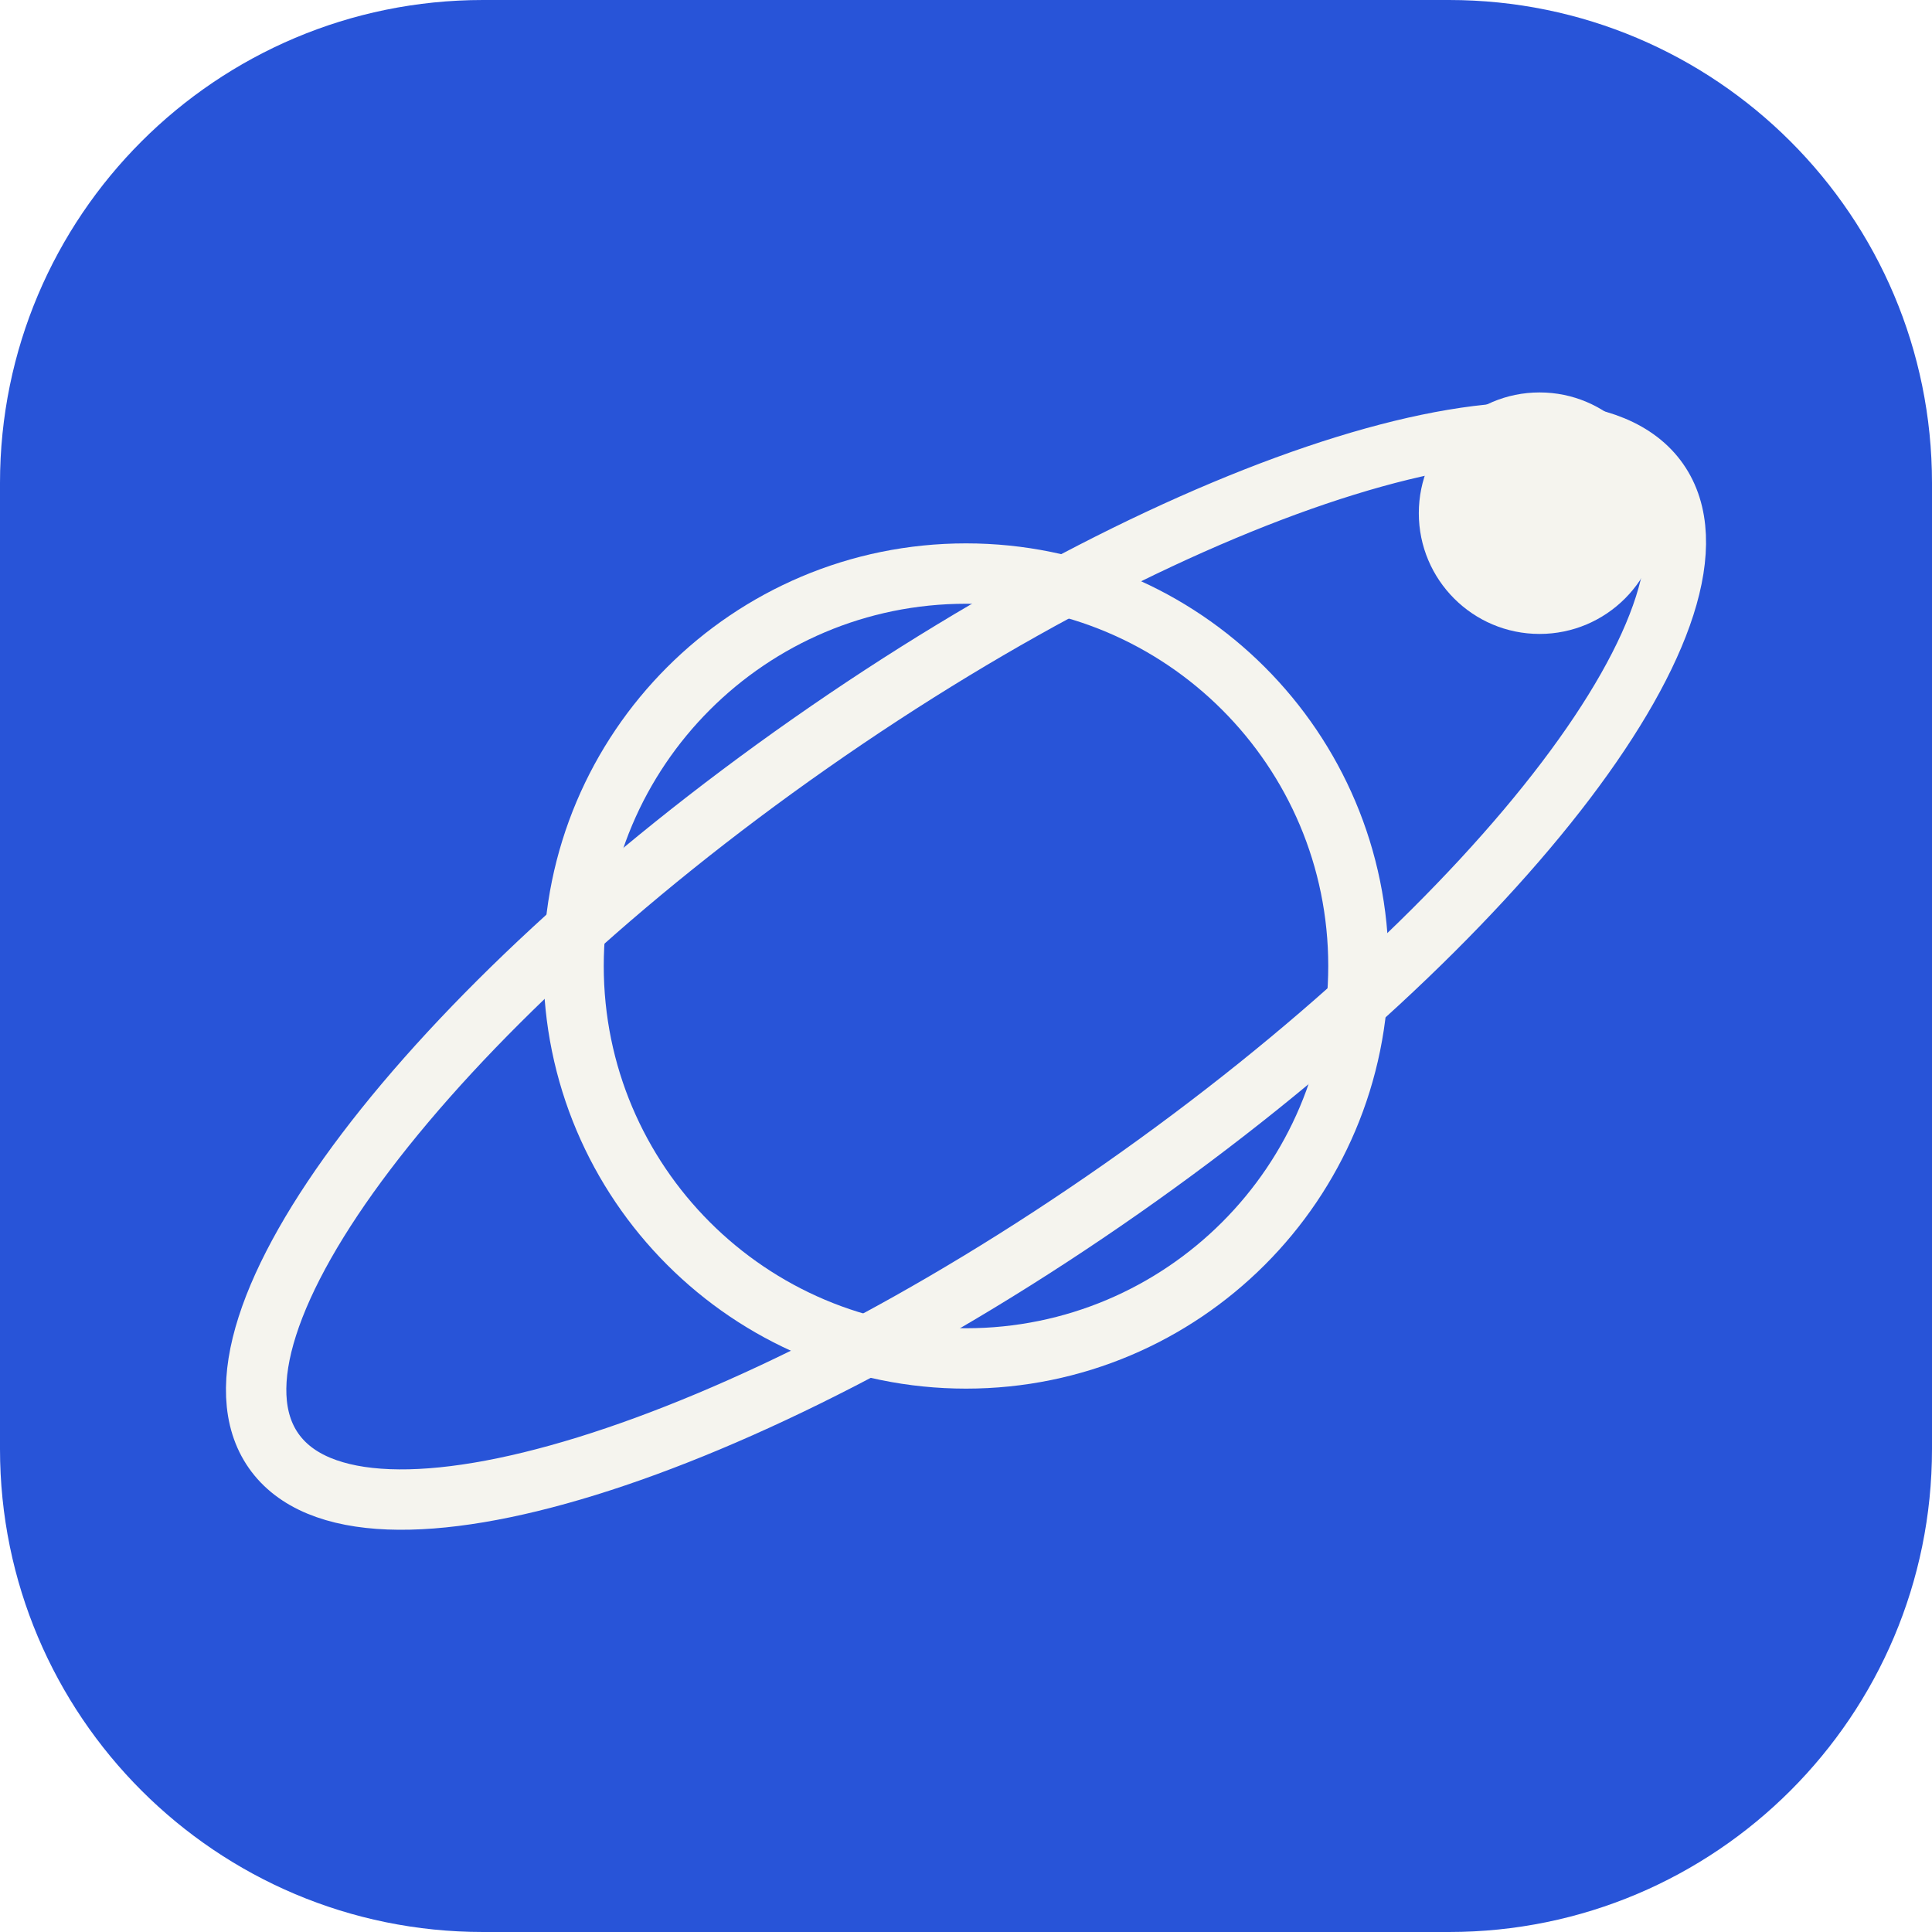
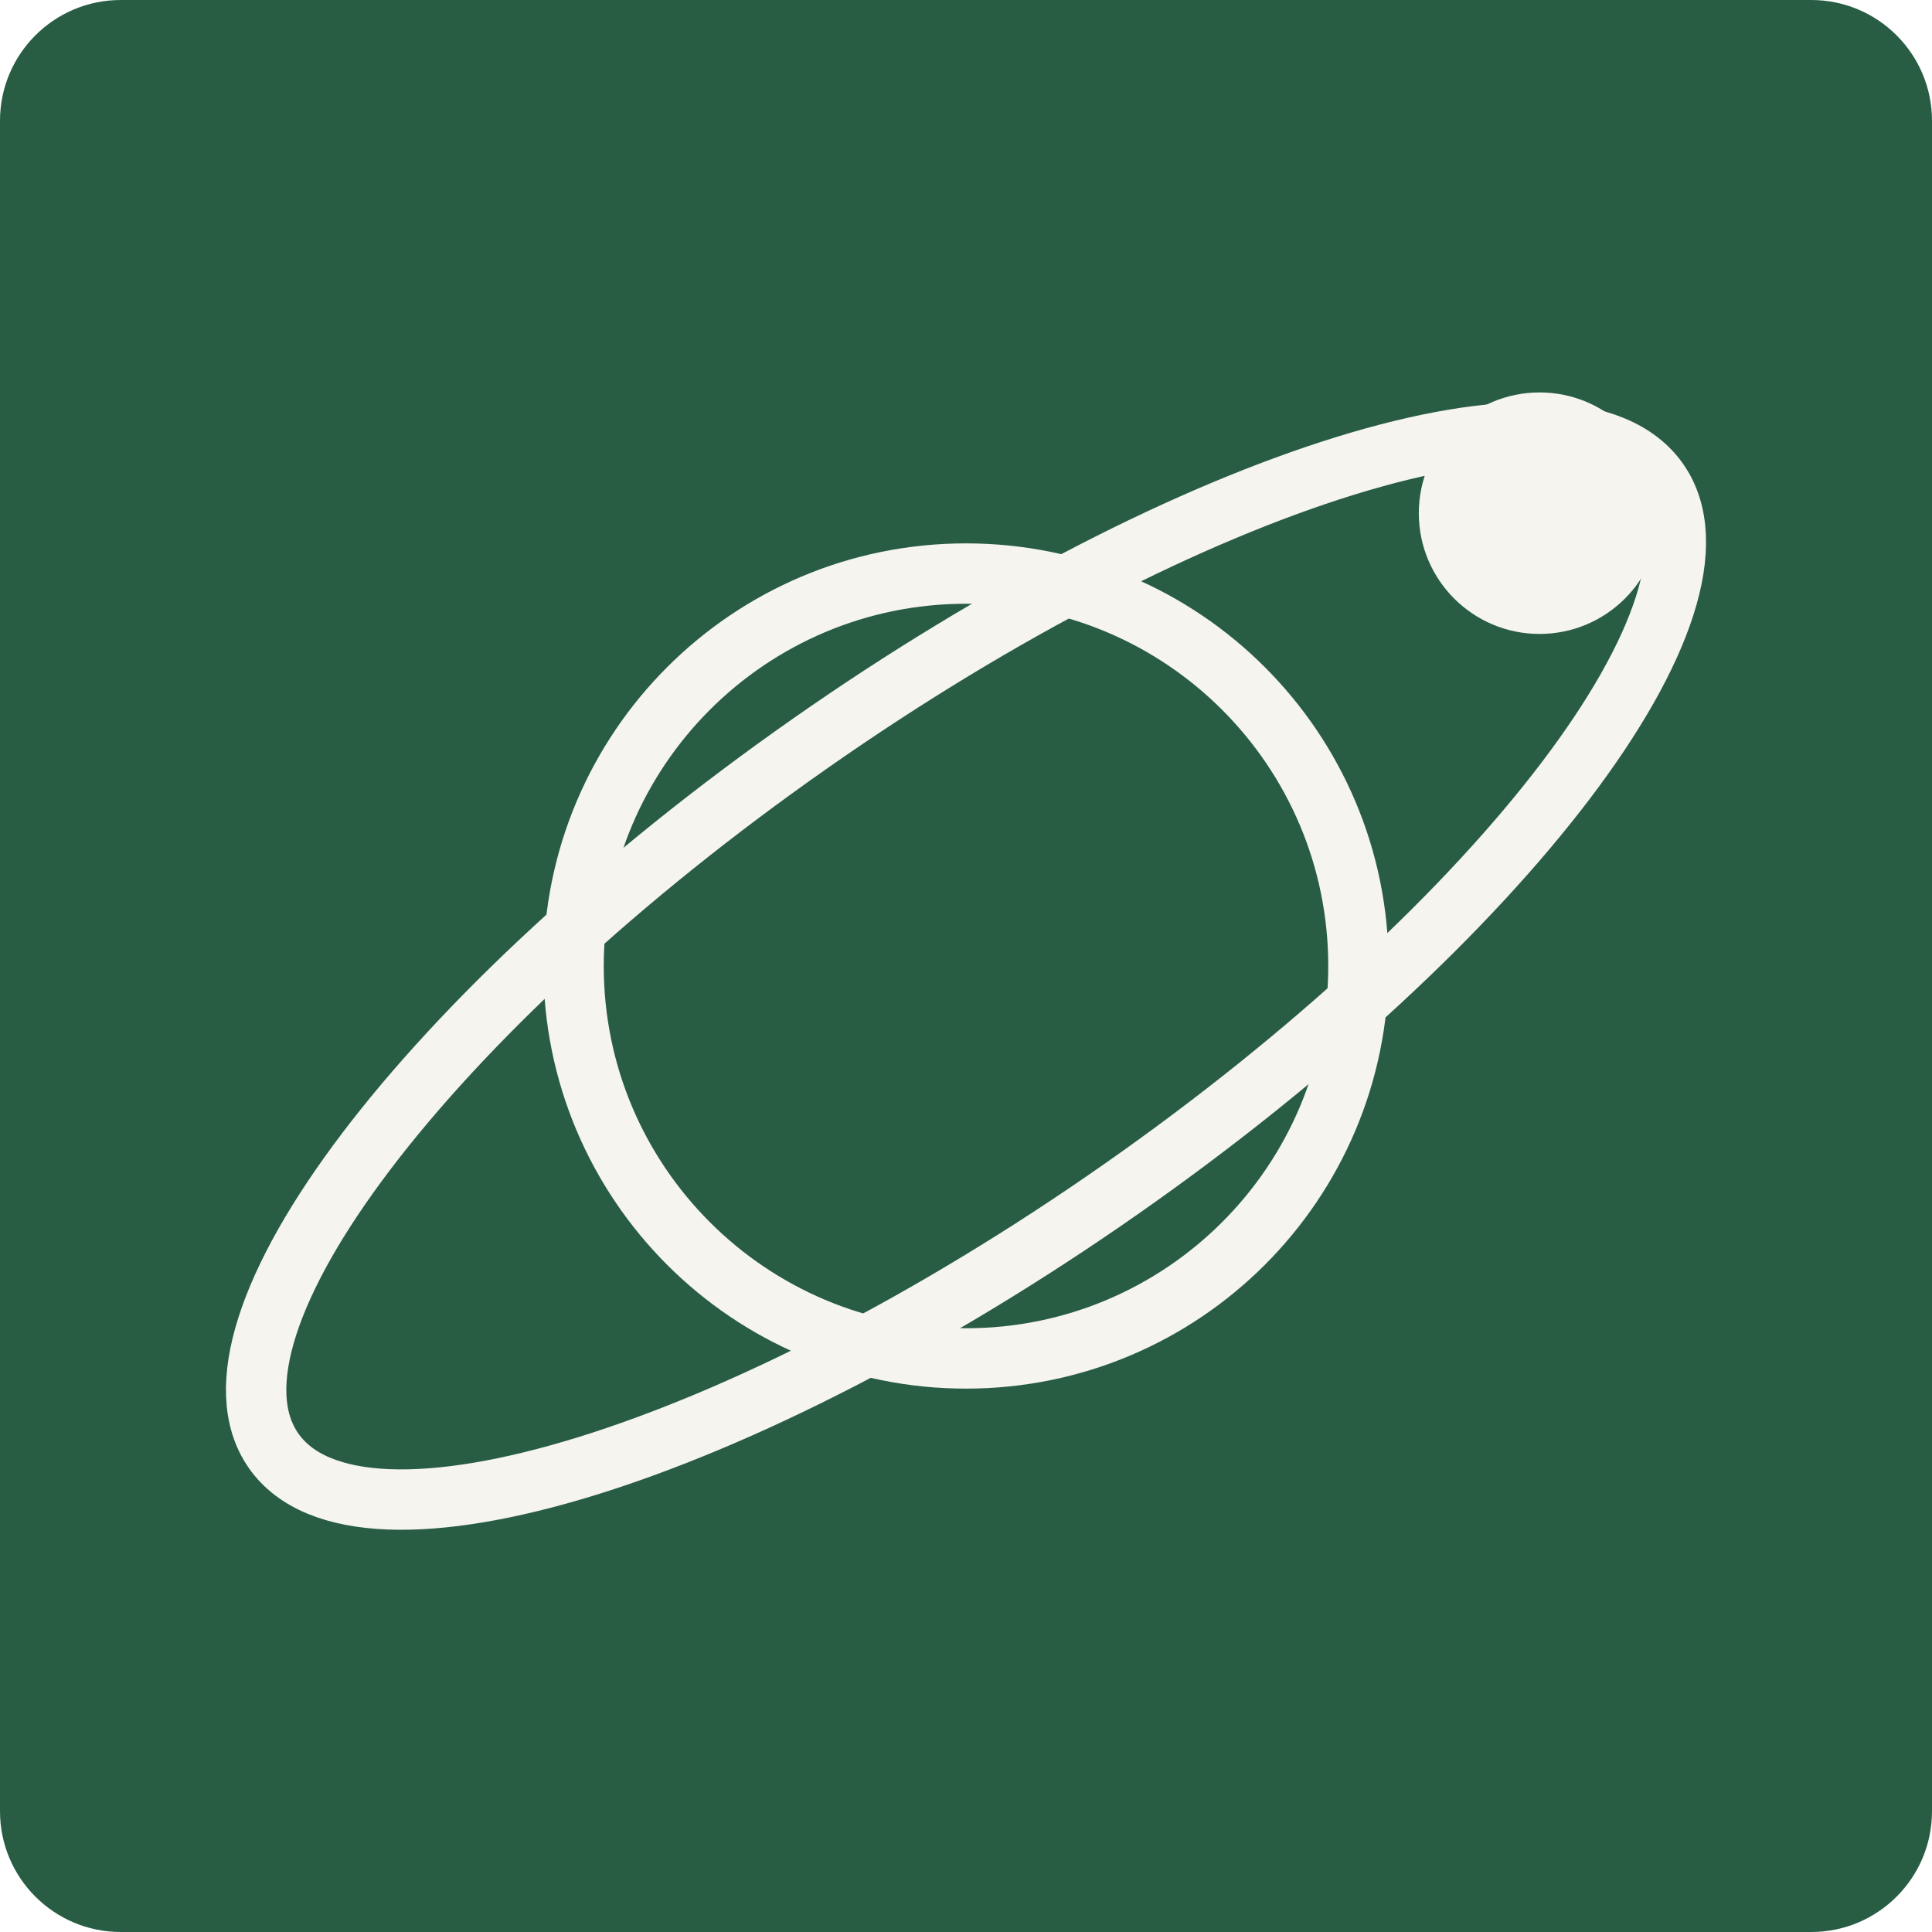
<svg xmlns="http://www.w3.org/2000/svg" viewBox="0 0 64 64">
-   <rect width="64" height="64" rx="16" fill="#2854d8" />
+   <rect width="64" height="64" rx="4" fill="#285d43" />
  <g fill="none" stroke="#f5f4ee" stroke-width="2">
    <circle cx="32" cy="32" r="13" />
    <ellipse cx="32" cy="32" rx="28" ry="9" transform="rotate(-35 32 32)" />
  </g>
  <circle cx="51" cy="17" r="4" fill="#f5f4ee" />
</svg>
